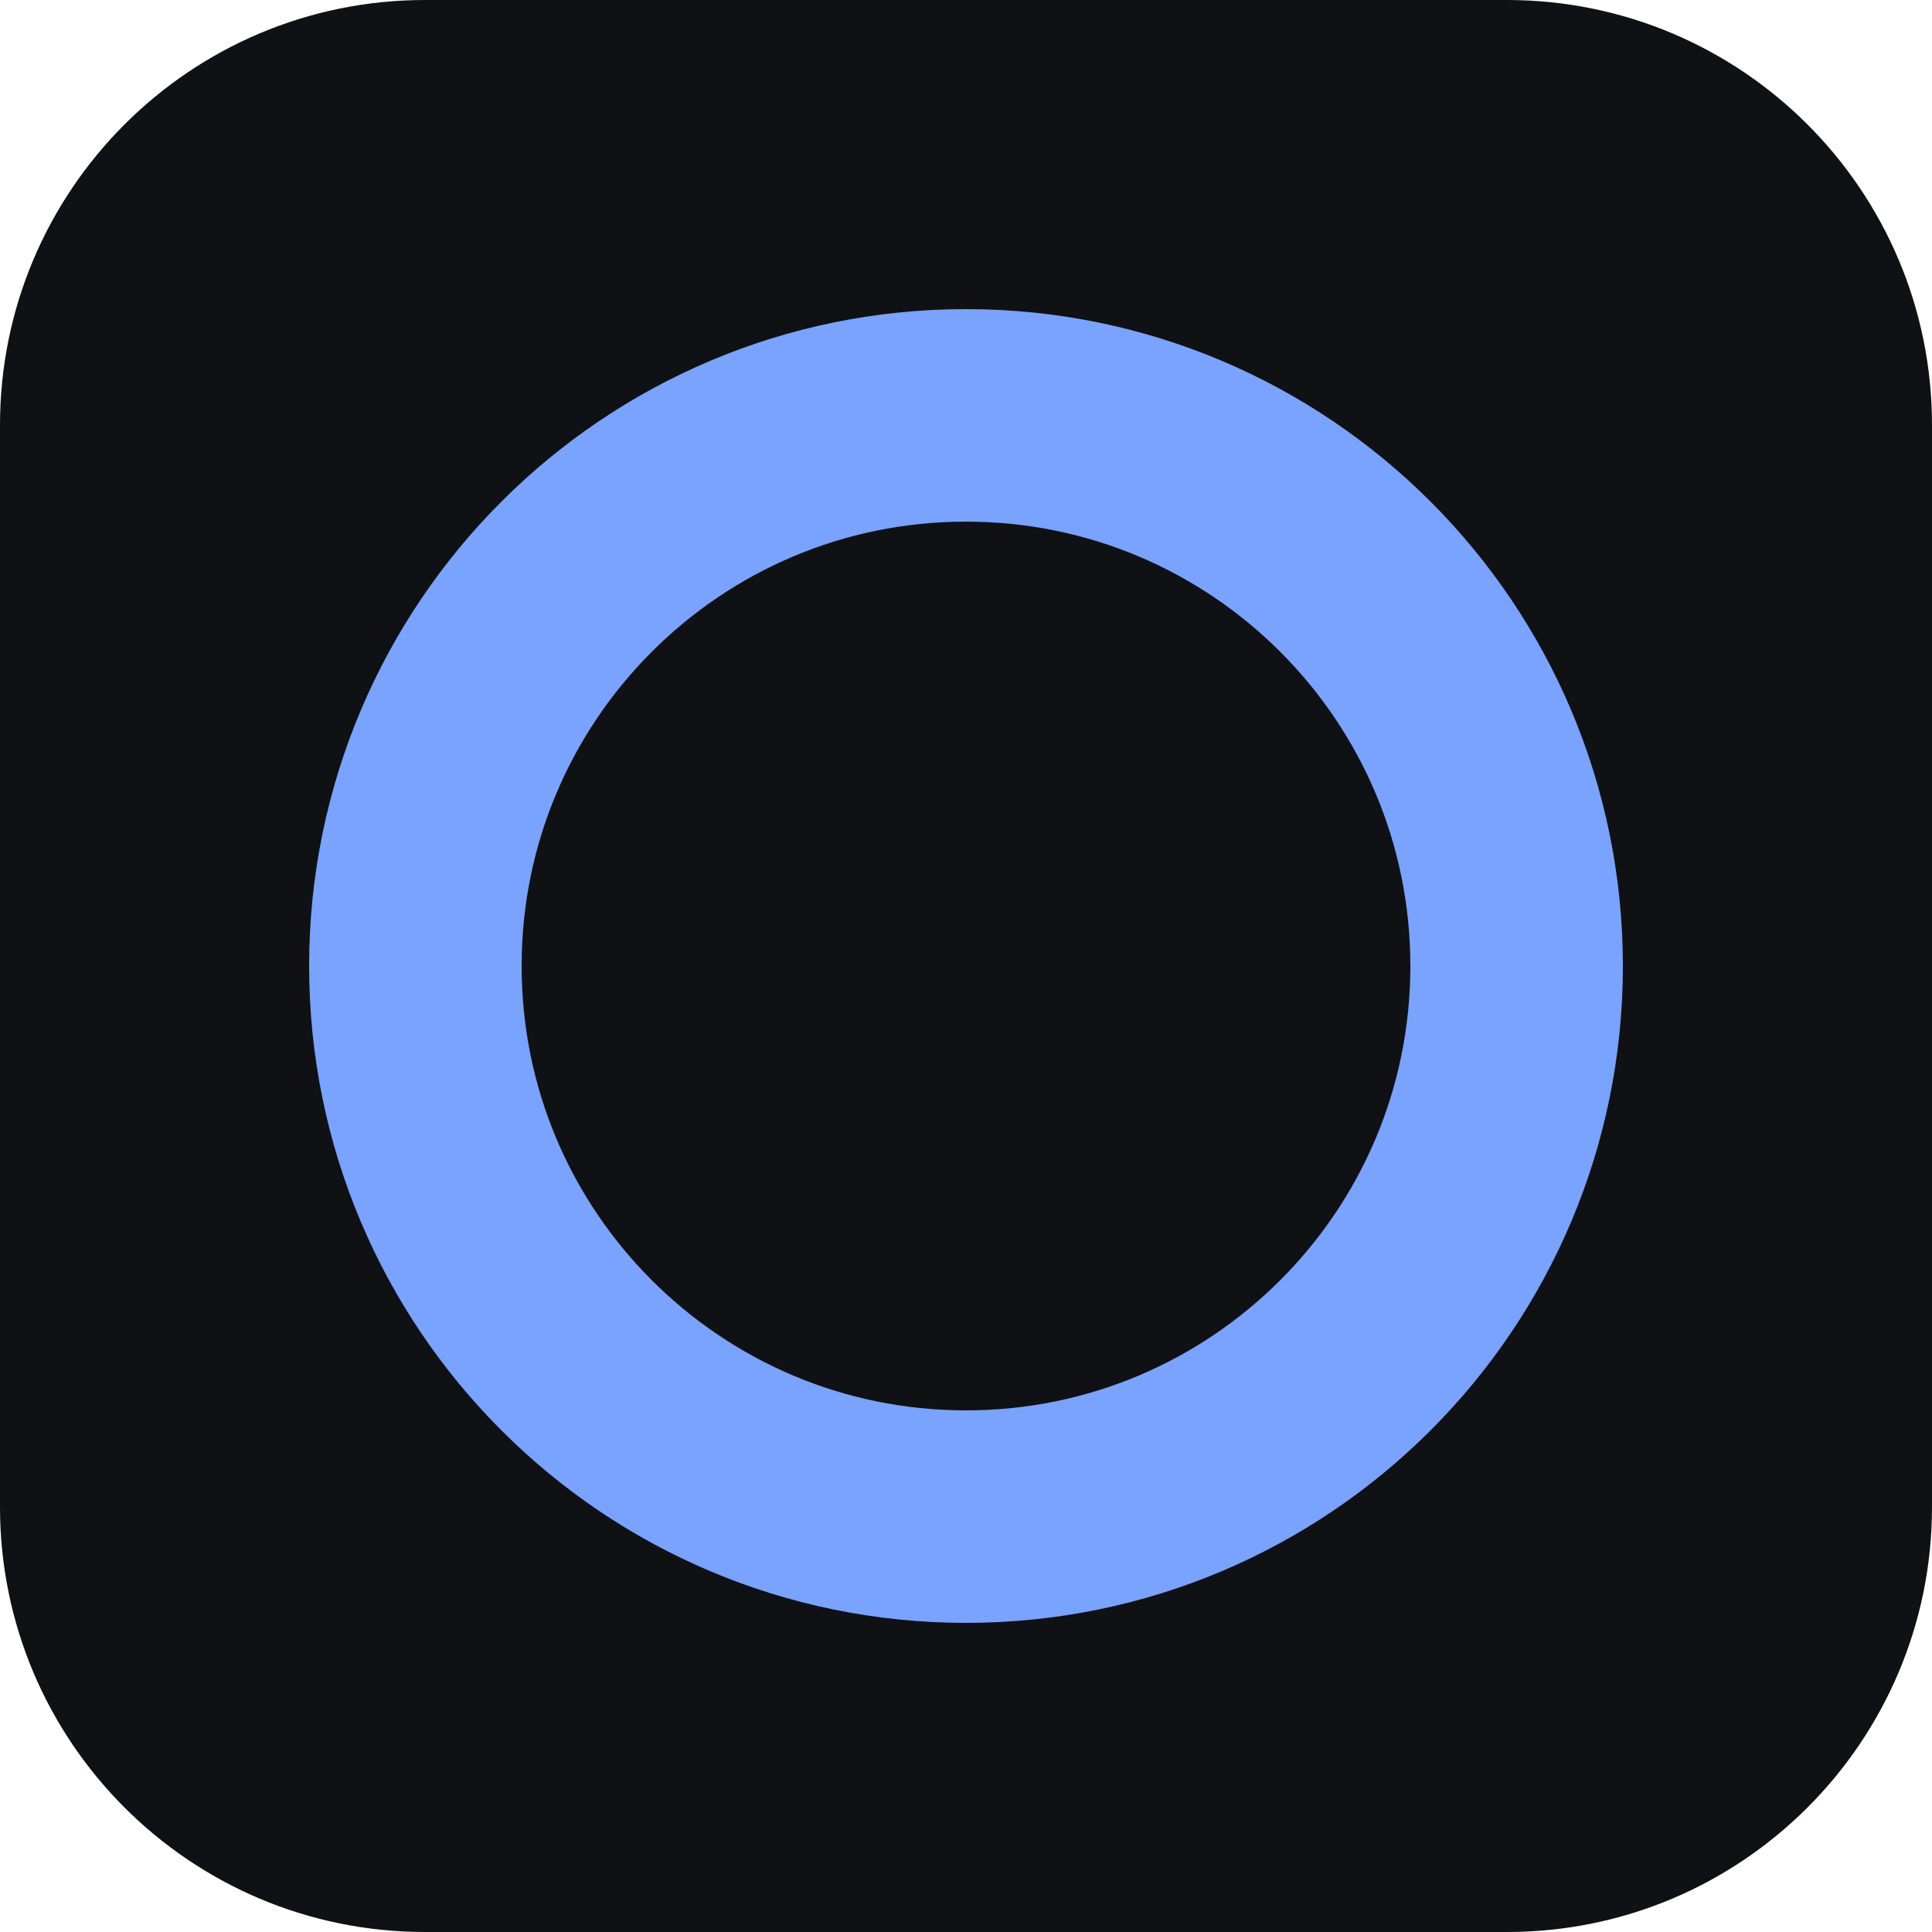
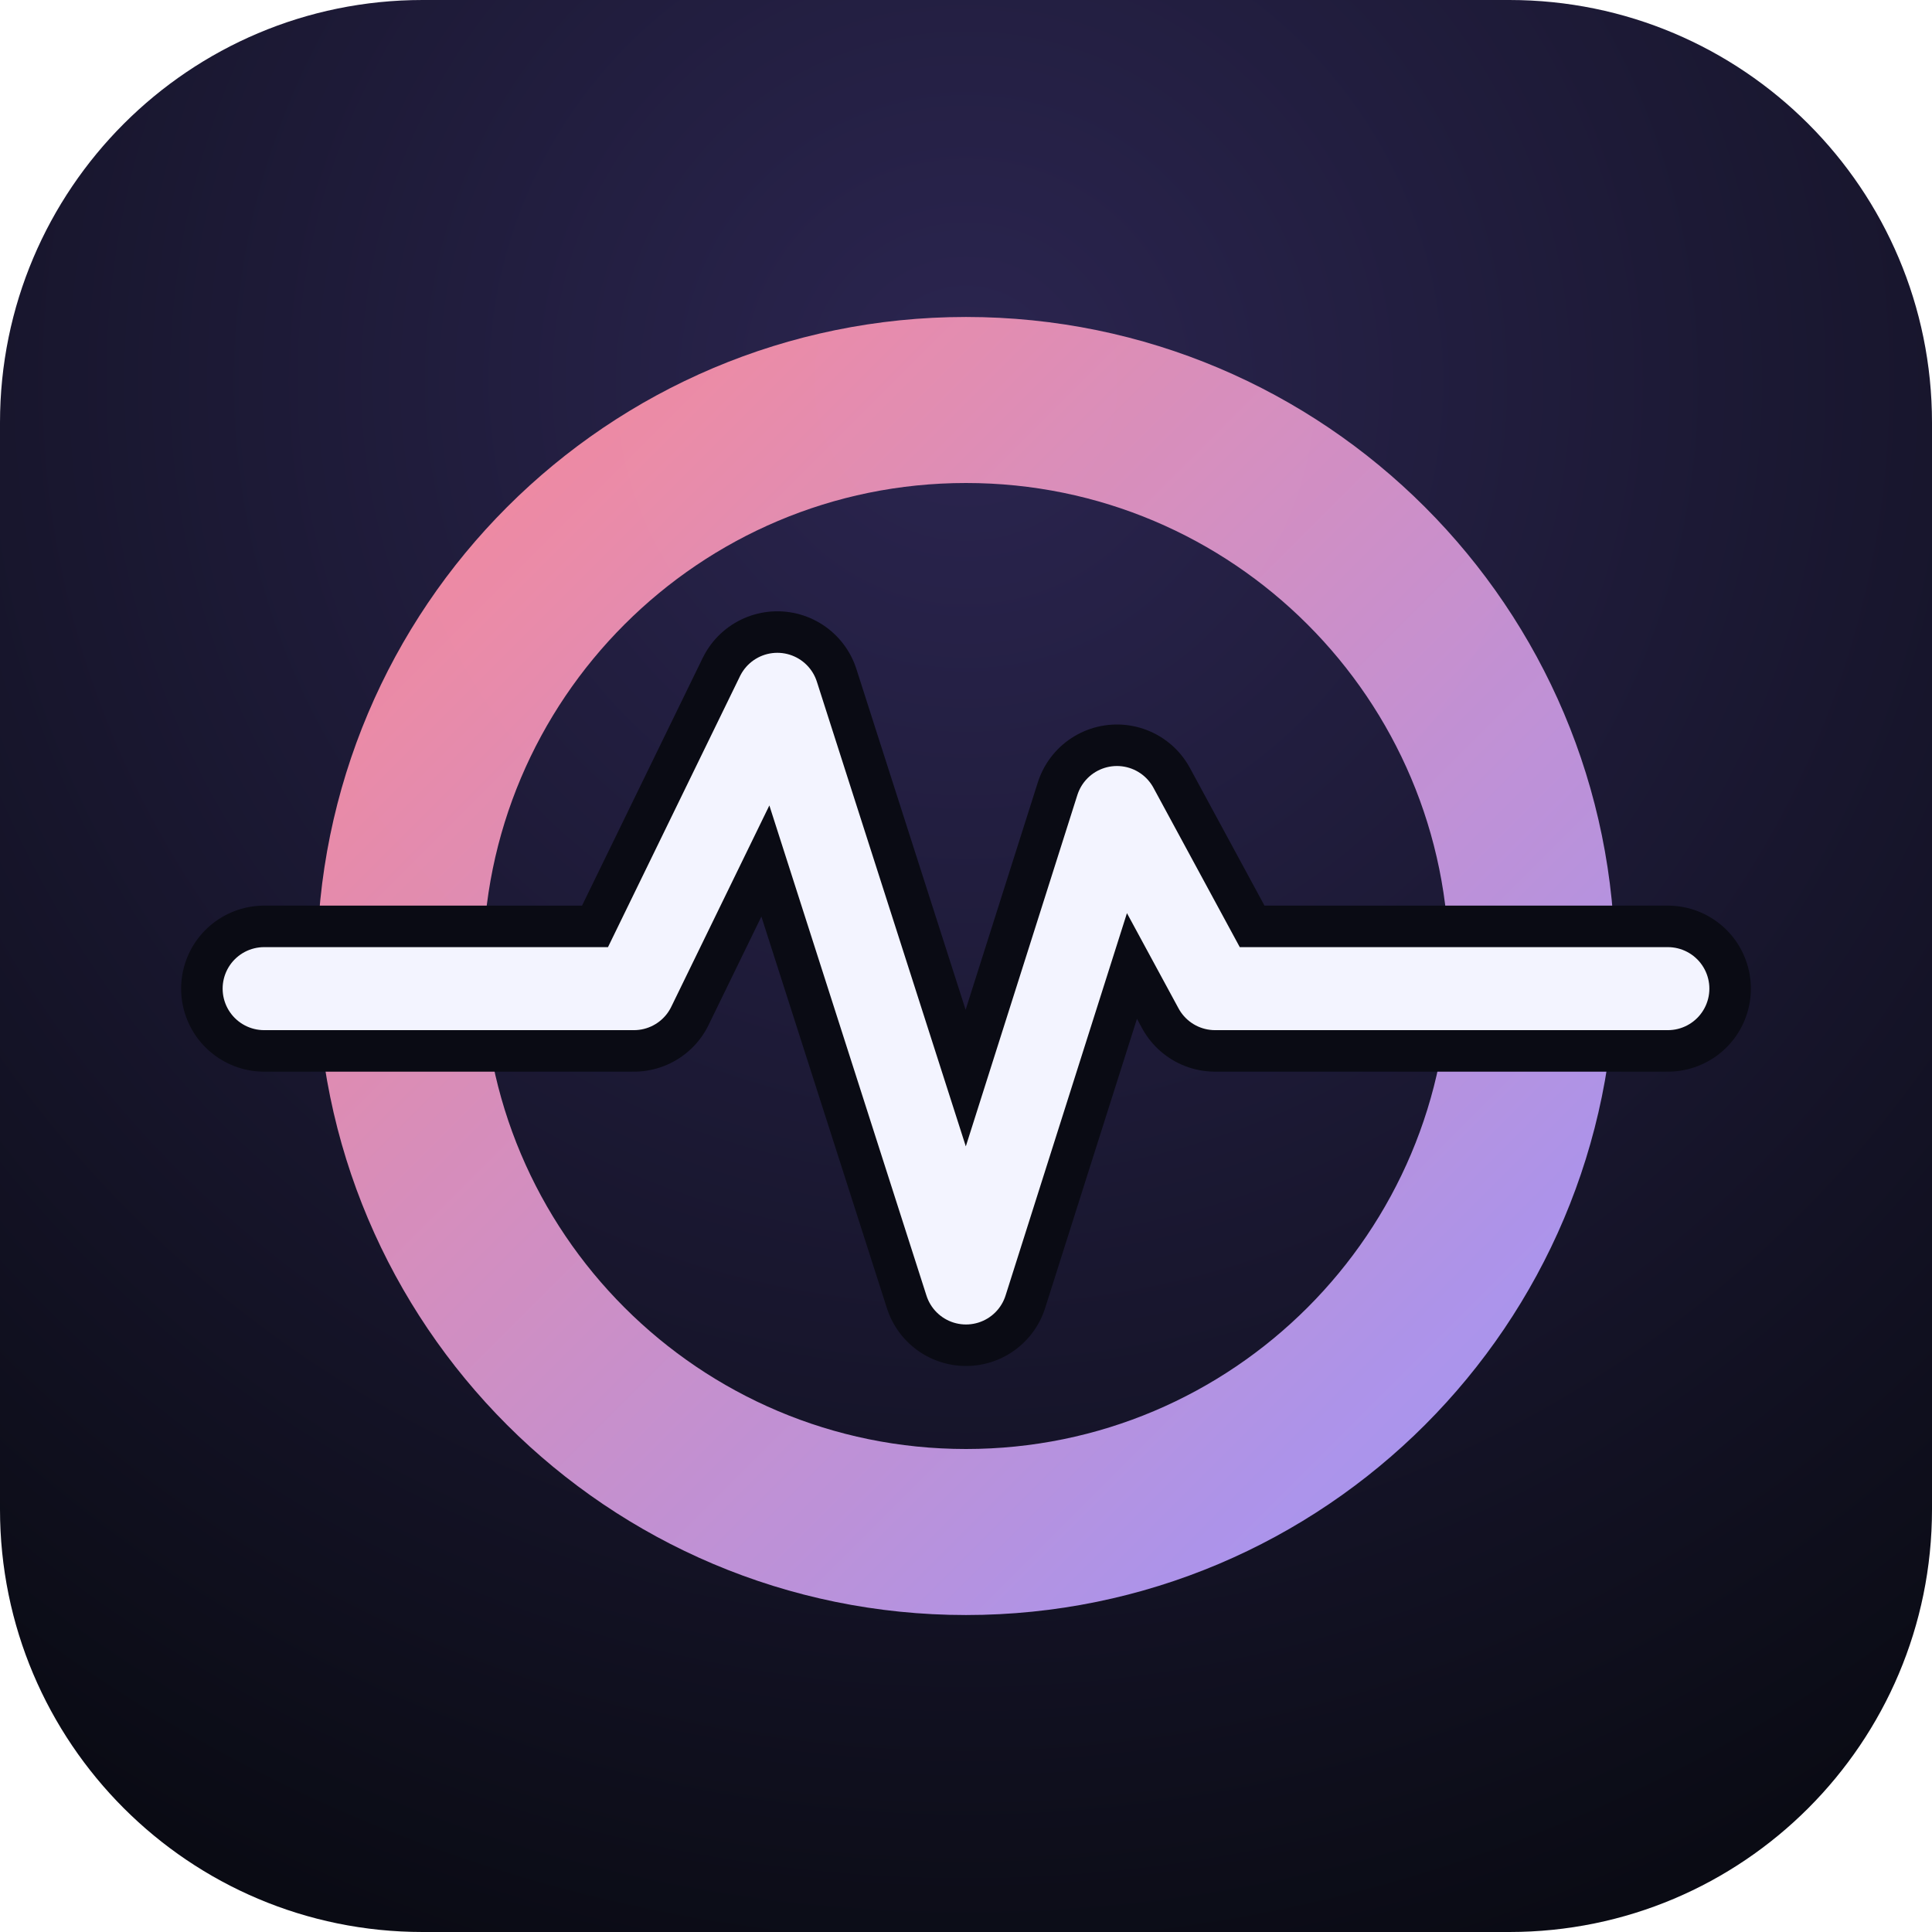
- <svg xmlns="http://www.w3.org/2000/svg" viewBox="0 0 100 100">
-   <rect width="100" height="100" rx="22" fill="#0f1115" />
-   <circle cx="50" cy="50" r="28.5" fill="none" stroke="#7aa2ff" stroke-width="11" />
+ <svg xmlns="http://www.w3.org/2000/svg" viewBox="0 0 512 512">
+   <defs>
+     <linearGradient id="g" x1="0" y1="0" x2="1" y2="1">
+       <stop offset="0" stop-color="#ff8fa0" />
+       <stop offset="1" stop-color="#a99bff" />
+     </linearGradient>
+     <radialGradient id="bg" cx="50%" cy="20%" r="85%">
+       <stop offset="0" stop-color="#2b2550" />
+       <stop offset="1" stop-color="#0a0b14" />
+     </radialGradient>
+   </defs>
+   <rect width="512" height="512" rx="112" fill="url(#bg)" />
+   <circle cx="256" cy="256" r="150" fill="none" stroke="url(#g)" stroke-width="44" opacity="0.95" />
+   <polyline points="70,262 168,262 206,184 256,340 296,214 322,262 442,262" fill="none" stroke="#0a0b14" stroke-width="44" stroke-linecap="round" stroke-linejoin="round" />
+   <polyline points="70,262 168,262 206,184 256,340 296,214 322,262 442,262" fill="none" stroke="#f3f4ff" stroke-width="22" stroke-linecap="round" stroke-linejoin="round" />
</svg>
